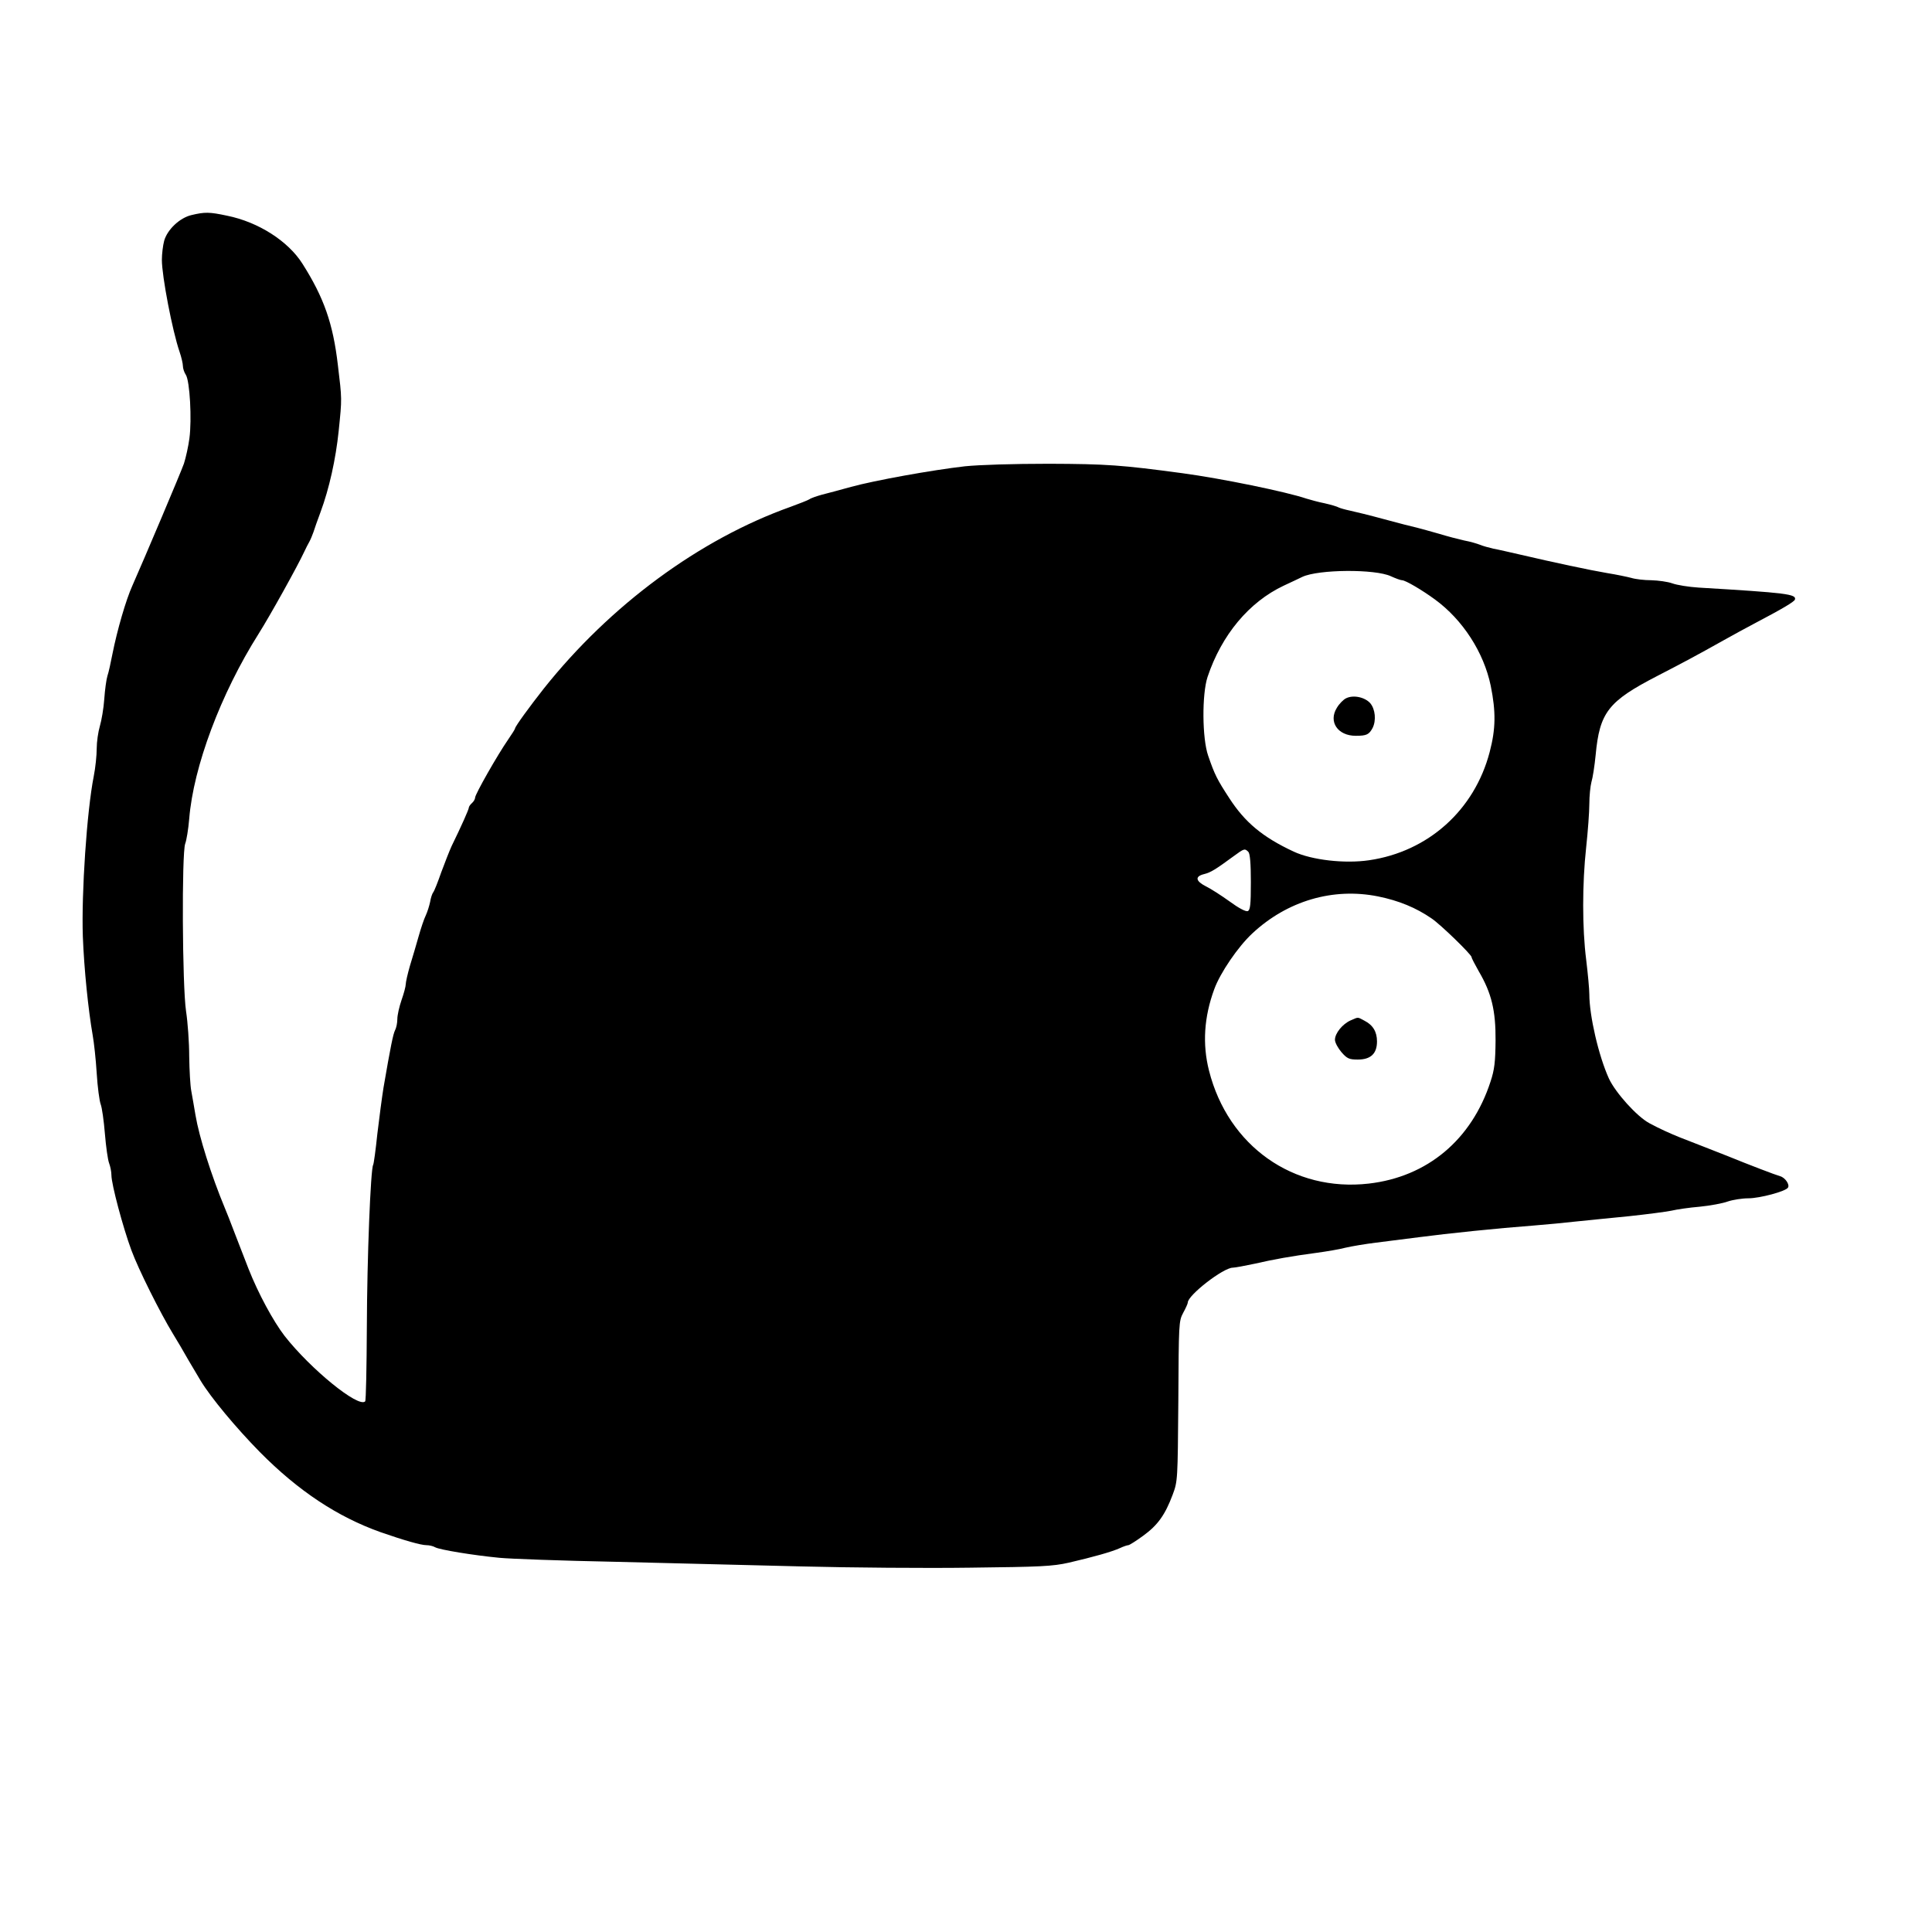
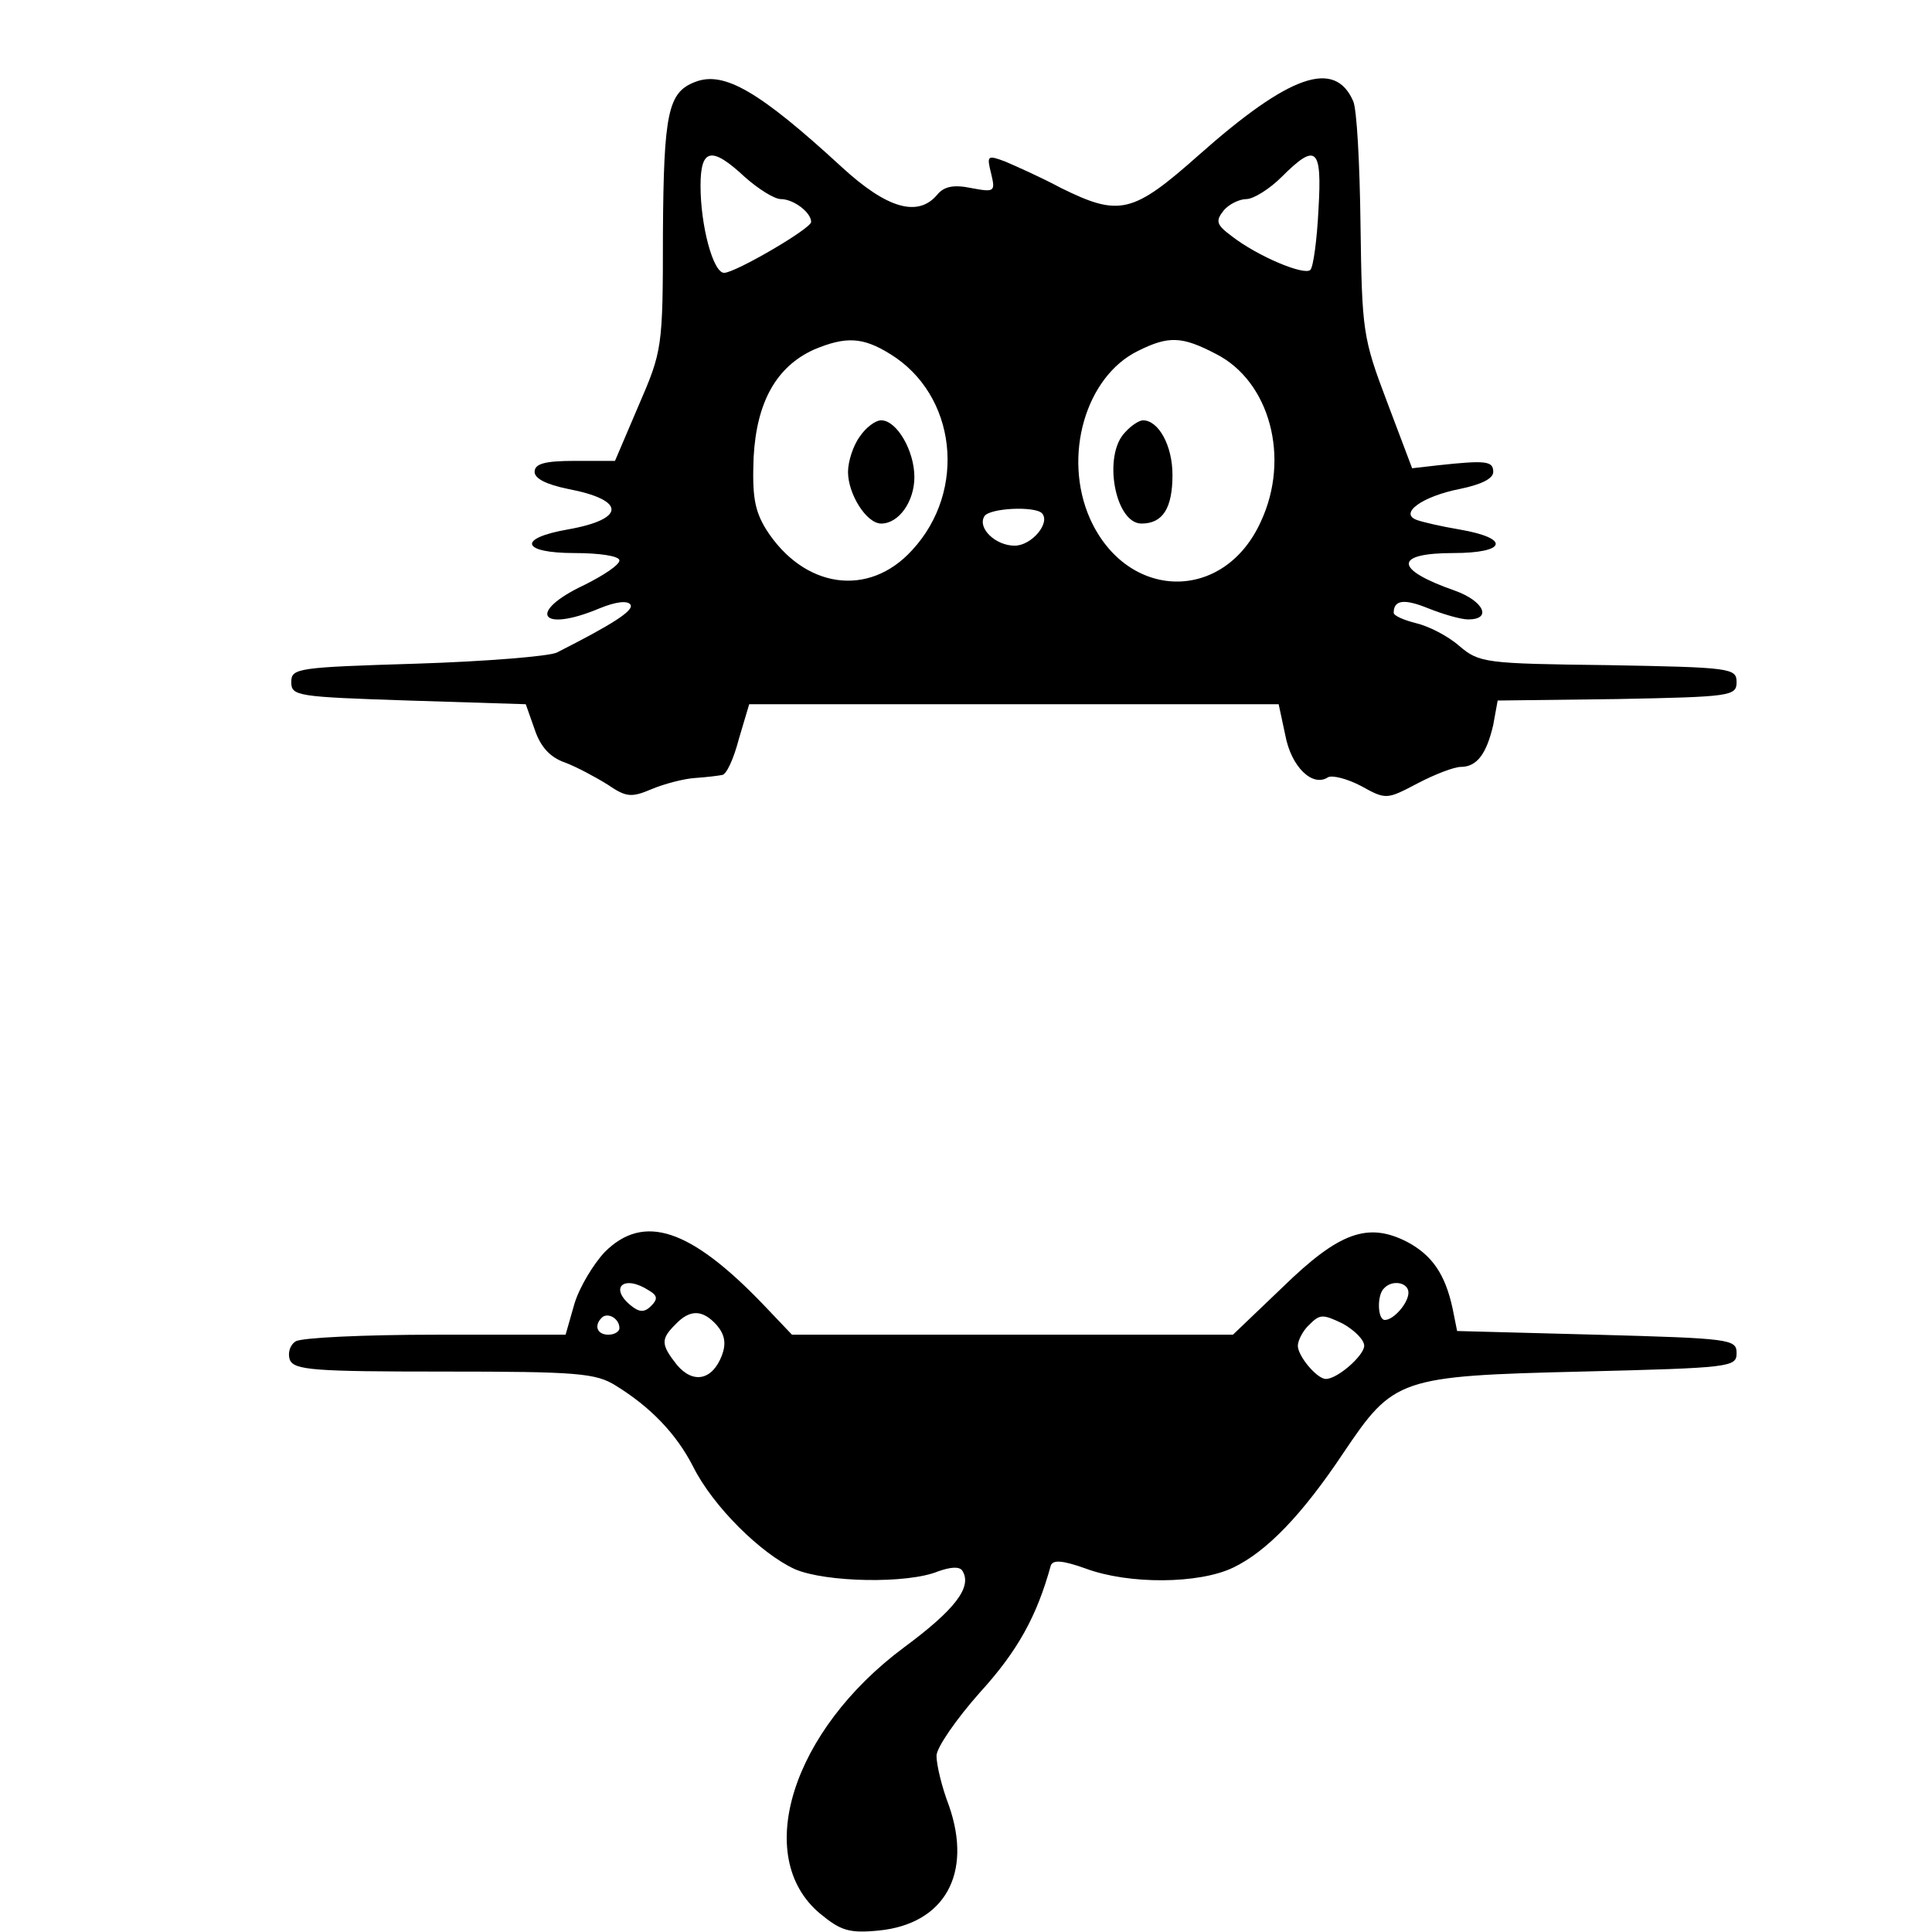
- <svg xmlns="http://www.w3.org/2000/svg" version="1.0" viewBox="0 0 919 919">
-   <path d="M91.1 102.3c-5.6 1.3-11.5 6.9-13 12.2-.6 2.2-1.1 6.3-1.1 9.1 0 7.8 5 33.8 8.4 43.7.9 2.6 1.6 5.7 1.6 6.8s.6 3 1.4 4.2c1.9 2.9 2.9 21.3 1.7 30.2-.5 3.8-1.7 9.2-2.6 12-1.3 3.8-19 45.6-24.5 58-3.1 6.8-7.3 21.4-9.5 32.5-.8 4.1-1.8 8.8-2.4 10.5-.5 1.6-1.2 6.6-1.5 11s-1.3 10.2-2.1 12.9-1.5 7.5-1.5 10.7-.6 9.1-1.4 13.1c-3.3 16.7-5.9 55.6-5.2 76.2.6 15.6 2.6 35.1 4.7 47.1.6 3.3 1.5 11.4 1.9 18s1.3 13.2 1.9 14.8c.6 1.5 1.5 7.8 2 14 .5 6.1 1.4 12.5 2 14 .6 1.6 1.1 4.1 1.1 5.7 0 4.3 5.5 24.9 9.5 35.7 3.3 9 13.7 29.8 19.8 39.8.7 1.1 2.3 3.8 3.6 6 2.4 4.2 4.7 8.2 9.5 16.2 4.9 8.1 16.8 22.4 28.2 34 18.3 18.5 36.9 30.8 57.4 38.1 11.2 3.9 19.2 6.2 21.9 6.2 1.2 0 3.1.4 4.1 1 2.2 1.2 18.1 3.8 30.5 5 5 .5 29.7 1.4 55 1.9 25.3.6 65.1 1.6 88.5 2.2s59.6.9 80.5.6c33.6-.4 39-.6 47-2.4 11.6-2.7 20.2-5.1 24.2-6.9 1.7-.8 3.5-1.4 4-1.4s3.7-2 7.1-4.5c6.9-5 10.4-9.9 14-19.5 2.4-6.4 2.4-6.9 2.7-44.5.2-36.9.2-38.1 2.3-42 1.2-2.2 2.2-4.4 2.2-4.9 0-3.5 16.9-16.6 21.4-16.6 1 0 5.8-.9 10.5-1.9 9.2-2.1 16.9-3.5 29.6-5.2 4.4-.6 10.5-1.6 13.5-2.4 3-.7 9.6-1.8 14.5-2.4 5-.6 14.2-1.8 20.5-2.6 13.6-1.8 37.9-4.3 54-5.5 6.3-.5 15.8-1.4 21-2 5.2-.5 16.5-1.7 25-2.5 8.5-.9 17.5-2.1 20-2.6 2.5-.6 8.6-1.5 13.5-1.9 5-.5 11-1.6 13.4-2.5 2.4-.8 6.8-1.5 9.8-1.5 5.3 0 17.8-3.3 18.8-5.1.9-1.4-1.3-4.7-3.7-5.4-2.2-.6-15-5.5-24.8-9.5-5-2-16.1-6.3-23-9-4.7-1.9-9.6-4.1-14.4-6.7-6-3.2-16.2-14.6-19.3-21.3-4.9-10.8-9.3-29.9-9.3-40.1 0-2.4-.7-9.8-1.5-16.4-1.9-15-1.9-36.1 0-53.5.8-7.4 1.5-16.7 1.5-20.5 0-3.9.5-8.6 1-10.5.6-1.9 1.5-7.7 2-12.8 1.9-20.4 6-25.6 29.2-37.6 12.6-6.5 18.6-9.7 31.8-17.1 4.1-2.3 10.7-5.9 14.5-7.9 13.3-7 18.9-10.3 19.3-11.4.8-2.6-3.9-3.2-45.8-5.7-4.7-.3-10.3-1.2-12.5-2s-6.7-1.4-10-1.5c-3.3 0-7.6-.5-9.5-1.1-1.9-.5-7.1-1.6-11.5-2.3-8.3-1.4-25.6-5.1-41-8.7-4.9-1.1-10.8-2.5-13.1-2.9-2.2-.5-5.1-1.3-6.5-1.9-1.3-.5-4.6-1.5-7.4-2-2.7-.6-8.1-2-12-3.2-3.8-1.1-8.6-2.4-10.5-2.9-1.9-.4-8.9-2.2-15.5-4s-13.9-3.6-16.3-4.1-4.8-1.2-5.4-1.5c-.6-.4-3.6-1.3-6.7-2-3.1-.6-6.9-1.7-8.6-2.2-9.7-3.3-40.5-9.6-59-12.1-29-3.9-36-4.4-63.5-4.5-17.2 0-33.1.5-40 1.2-15.7 1.8-42.9 6.7-54.2 9.8-5.1 1.4-11.3 3.1-13.8 3.7-2.5.7-5.2 1.6-6 2.2-.8.5-4.9 2.1-9 3.6-43.2 15.4-85.7 46.7-117.3 86.4-6.7 8.5-13.7 18.1-13.7 19 0 .3-1.5 2.7-3.3 5.3-5 7.2-15.7 26-15.7 27.6 0 .7-.7 1.9-1.5 2.6s-1.5 1.7-1.5 2.2c0 .8-3.5 8.7-8.2 18.3-1 2.2-3.2 7.8-4.9 12.4-1.6 4.6-3.3 8.9-3.8 9.5s-1.2 2.7-1.5 4.6c-.4 1.9-1.3 4.8-2.1 6.5-.8 1.6-2.3 6.1-3.4 10-1.1 3.8-2.9 10.1-4.1 13.9-1.1 3.8-2 7.8-2 8.8s-.9 4.4-2 7.5c-1.1 3.2-2 7.2-2 9.1 0 1.8-.5 4.2-1.1 5.3-.9 1.8-2.1 7.6-5.5 27.4-.7 4.4-2 14.2-2.9 21.8-.8 7.7-1.7 14.3-2 14.8-1.2 1.9-2.9 44.2-3 77.1-.1 19.1-.4 35.1-.8 35.4-3.2 3.2-25.9-15.3-38.3-31.1-5.4-7-12.6-20.3-17.2-32-1.1-2.8-3.9-10-6.2-16-2.3-6.1-4.6-11.9-5.1-13-6.4-15.4-12.2-33.8-13.9-44-.6-3.9-1.6-9-2-11.5-.5-2.5-.9-9.9-1-16.5 0-6.6-.7-16.3-1.5-21.5-1.8-12-2.1-75.2-.4-79.7.6-1.5 1.5-6.9 1.9-11.8 2-24.8 15-59.5 33-88 5.5-8.7 18.6-32.3 21.7-39 .8-1.7 1.9-3.9 2.5-4.9.6-1.1 1.4-3.1 1.9-4.5.4-1.4 2-5.8 3.4-9.6 4.1-11.1 7.2-25 8.6-38.5 1.6-15.7 1.6-14.8-.4-31.5-2.3-19.6-6.6-31.9-16.8-48-6.8-10.8-21-19.9-35.9-22.9-8.4-1.8-10.6-1.8-16.9-.3m570.5 171.8c2.2 1 4.6 1.9 5.3 1.9 1.6 0 9.3 4.5 15.6 9.1 13.3 9.7 23.3 25.2 26.6 41.1 2.5 12.4 2.4 20.5-.5 31.5-7.2 27.6-29.2 47.4-57.4 51.5-11.6 1.7-27.2-.1-35.8-4.1-14.8-6.9-23.2-13.9-30.7-25.5-5.8-8.9-6.9-11.1-10-20.1-2.9-8.3-3-29.3-.3-37.5 6.7-20 19.7-35.6 36.2-43.4 3.2-1.5 7.3-3.4 8.9-4.2 7.7-3.6 34.6-3.8 42.1-.3m-67.8 131.1c.8.8 1.2 5.5 1.2 14.4 0 10.9-.3 13.3-1.5 13.8-1 .3-4.4-1.5-8.6-4.6-3.9-2.8-9-6.1-11.3-7.2-4.9-2.5-5.3-4.7-.9-5.8 3.3-.8 5.6-2.3 14.2-8.6 4.9-3.6 5.2-3.7 6.9-2m61.7 21.2c9.9 2 18.1 5.4 25.5 10.5 4.3 2.9 19 17.2 19 18.4 0 .5 1.6 3.5 3.4 6.7 6.1 10.4 8.1 18.7 8 33-.1 10.1-.5 13.8-2.4 19.5-9 27.7-30.1 45.3-57.9 48.5-35.8 4.1-66.9-17.8-76-53.7-3.2-12.6-2.4-25.5 2.5-38.8 2.8-7.7 11.3-20.2 18.1-26.5 16.6-15.5 38.4-21.9 59.8-17.6" />
-   <path d="M640.2 332.2c-1.2.6-3.2 2.6-4.3 4.5-4.1 6.6.4 13.3 9 13.3 5.2 0 6.3-.6 8-3.7 1.8-3.6 1.3-8.9-1.1-11.8-2.6-2.9-8.1-4.1-11.6-2.3m2.2 153.2c-3.8 1.7-7.4 6.1-7.4 9.2 0 1.3 1.4 3.9 3.1 5.9 2.7 3.1 3.7 3.5 7.8 3.5 6.1 0 9.1-2.8 9.1-8.6 0-4.6-1.9-7.8-6-9.9-3.4-1.8-2.7-1.8-6.6-.1" />
+ <svg xmlns="http://www.w3.org/2000/svg" version="1.0" viewBox="0 0 262 262">
+   <path d="M94.3 11.1c-3.7 1.4-4.3 4.1-4.4 20.6 0 15.5-.1 15.9-3.3 23.3l-3.2 7.5H78c-4.2 0-5.5.4-5.5 1.5 0 .9 1.6 1.7 4.5 2.3 7.9 1.5 7.9 4.1 0 5.5-6.9 1.2-6.3 3.2.9 3.2 3.4 0 6.1.4 6.1 1s-2.1 2-4.7 3.3c-7.9 3.7-6.1 6.6 2 3.2 2.2-.9 3.8-1.1 4.2-.5.5.8-2.5 2.7-10 6.5-1.1.5-9.6 1.2-19 1.5-16.2.5-17 .6-17 2.5s.8 2 15.9 2.5l15.9.5 1.2 3.4c.8 2.4 2.1 3.8 4.1 4.5 1.6.6 4.2 2 5.8 3 2.5 1.7 3.2 1.8 6 .6 1.7-.7 4.3-1.4 5.9-1.5 1.5-.1 3.1-.3 3.6-.4.6 0 1.6-2.2 2.3-4.9l1.4-4.7h71.8l.9 4.2c.8 4.3 3.7 7.1 5.8 5.7.6-.3 2.6.2 4.5 1.2 3.4 1.9 3.5 1.8 7.7-.4 2.3-1.2 4.9-2.2 5.8-2.2 2.2 0 3.5-1.8 4.4-5.7l.6-3.3 16.2-.2c15.4-.3 16.2-.4 16.2-2.3s-.8-2-17.4-2.3c-16.7-.2-17.5-.3-20.2-2.6-1.6-1.4-4.2-2.7-5.9-3.1-1.6-.4-3-1-3-1.4 0-1.8 1.5-1.9 4.7-.6 2 .8 4.4 1.5 5.4 1.5 3.3 0 2.1-2.5-1.8-3.9-8.3-2.9-8.3-5.1-.2-5.1 7.2 0 7.8-2 .8-3.2-2.4-.4-5-1-5.8-1.3-2.4-.9.8-3.2 5.9-4.2 2.9-.6 4.5-1.4 4.5-2.3 0-1.5-1-1.6-7.5-.9l-3.5.4-3.4-9c-3.3-8.7-3.4-9.6-3.6-24-.1-8.3-.5-15.8-1-16.8-2.5-5.7-8.6-3.6-20.9 7.3-9 8-10.8 8.4-18.7 4.5-2.8-1.5-6.2-3-7.6-3.6-2.4-.9-2.5-.8-1.9 1.6.6 2.5.5 2.6-2.7 2-2.4-.5-3.7-.2-4.6.9-2.6 3.1-6.8 1.9-12.9-3.7-11.2-10.3-16-13.1-19.9-11.6M101 24c1.8 1.6 4 3 4.9 3 1.7 0 4.1 1.8 4.1 3.1 0 .9-10.3 6.9-11.8 6.9S95 30.6 95 25.2c0-5.1 1.5-5.4 6-1.2m77.8 4.4c-.2 4.1-.7 7.8-1.1 8.2-.8.8-7.1-1.8-10.7-4.6-2-1.5-2.2-2-1.1-3.4.7-.9 2.2-1.6 3.1-1.6 1 0 3.2-1.4 4.8-3 4.7-4.7 5.5-4 5 4.4M120.7 48c9 5.5 10.5 18.5 3 26.6-5.9 6.5-14.7 5.2-19.8-2.8-1.6-2.6-1.9-4.6-1.7-9.8.4-7.5 3.1-12.3 8.2-14.6 4.3-1.8 6.6-1.7 10.3.6m44.2 0c7.3 3.7 10.1 14.1 6.1 22.7-5 11.1-18.2 10.8-23.2-.4-3.7-8.4-.6-19.2 6.5-22.7 4.2-2.1 6-2 10.6.4m-23.6 21.6c1.2 1.3-1.4 4.4-3.7 4.4-2.6 0-5.1-2.4-4.1-4 .7-1.1 6.8-1.4 7.8-.4" />
+   <path d="M116.6 59.2c-.9 1.2-1.6 3.4-1.6 4.8 0 3 2.5 7 4.5 7 2.4 0 4.5-3 4.5-6.3 0-3.6-2.4-7.7-4.5-7.7-.8 0-2.1 1-2.9 2.2m36-.6c-3.1 3.1-1.4 12.4 2.2 12.4 2.9 0 4.2-2.1 4.2-6.6 0-4-1.9-7.4-4-7.4-.5 0-1.6.7-2.4 1.6M82 169.8c-1.5 1.6-3.4 4.7-4.1 7l-1.2 4.2H59.1c-9.7 0-18.2.4-19 .9s-1.1 1.6-.8 2.5c.6 1.4 3.2 1.6 20.9 1.6 18 0 20.6.2 23.3 1.9 4.7 2.9 8.2 6.5 10.5 11 2.7 5.4 9.2 11.8 13.8 13.9 4.2 1.8 15.3 2 19.4.3 1.7-.6 2.9-.7 3.3-.1 1.4 2.2-1 5.3-7.9 10.4-15.2 11.3-20.6 28.4-11.4 36.1 2.8 2.3 3.9 2.7 8 2.3 8.9-.9 12.7-7.7 9.5-16.9-1-2.6-1.7-5.6-1.7-6.8 0-1.1 2.7-5 5.9-8.6 5.1-5.6 7.7-10.3 9.6-17.2.3-.8 1.6-.7 4.7.4 5.9 2.2 15.4 2.1 20-.1s9.4-7.2 15-15.6c6.8-10.1 7.5-10.4 32.3-11 20.2-.5 21-.6 21-2.5s-.8-2-19-2.5l-18.9-.5-.6-3c-1-4.7-2.8-7.3-6.2-9.1-5.3-2.7-9.2-1.3-16.8 6.1l-6.8 6.5h-59.8l-3.9-4.1c-9.9-10.3-16.2-12.4-21.5-7.1m6 5.2c1.2.7 1.2 1.2.3 2.1s-1.6.9-2.8-.1c-2.9-2.4-.9-4.2 2.5-2m103 .3c0 1.4-2 3.7-3.2 3.7-1 0-1.1-3.4-.1-4.3 1.1-1.2 3.3-.8 3.3.6m-107 4.8c0 .5-.7.9-1.5.9-1.5 0-2-1.2-.9-2.3.8-.8 2.4.1 2.4 1.4m13.2-.4c1.1 1.3 1.3 2.5.7 4.1-1.3 3.4-3.9 3.9-6.1 1.3-2.2-2.8-2.2-3.5-.2-5.5 2-2.1 3.7-2 5.6.1m87.8 2.8c0 1.3-3.6 4.5-5.2 4.5-1.2 0-3.8-3.1-3.8-4.5 0-.7.7-2.1 1.6-2.9 1.4-1.4 1.8-1.4 4.5-.1 1.6.9 2.9 2.2 2.9 3" />
</svg>
